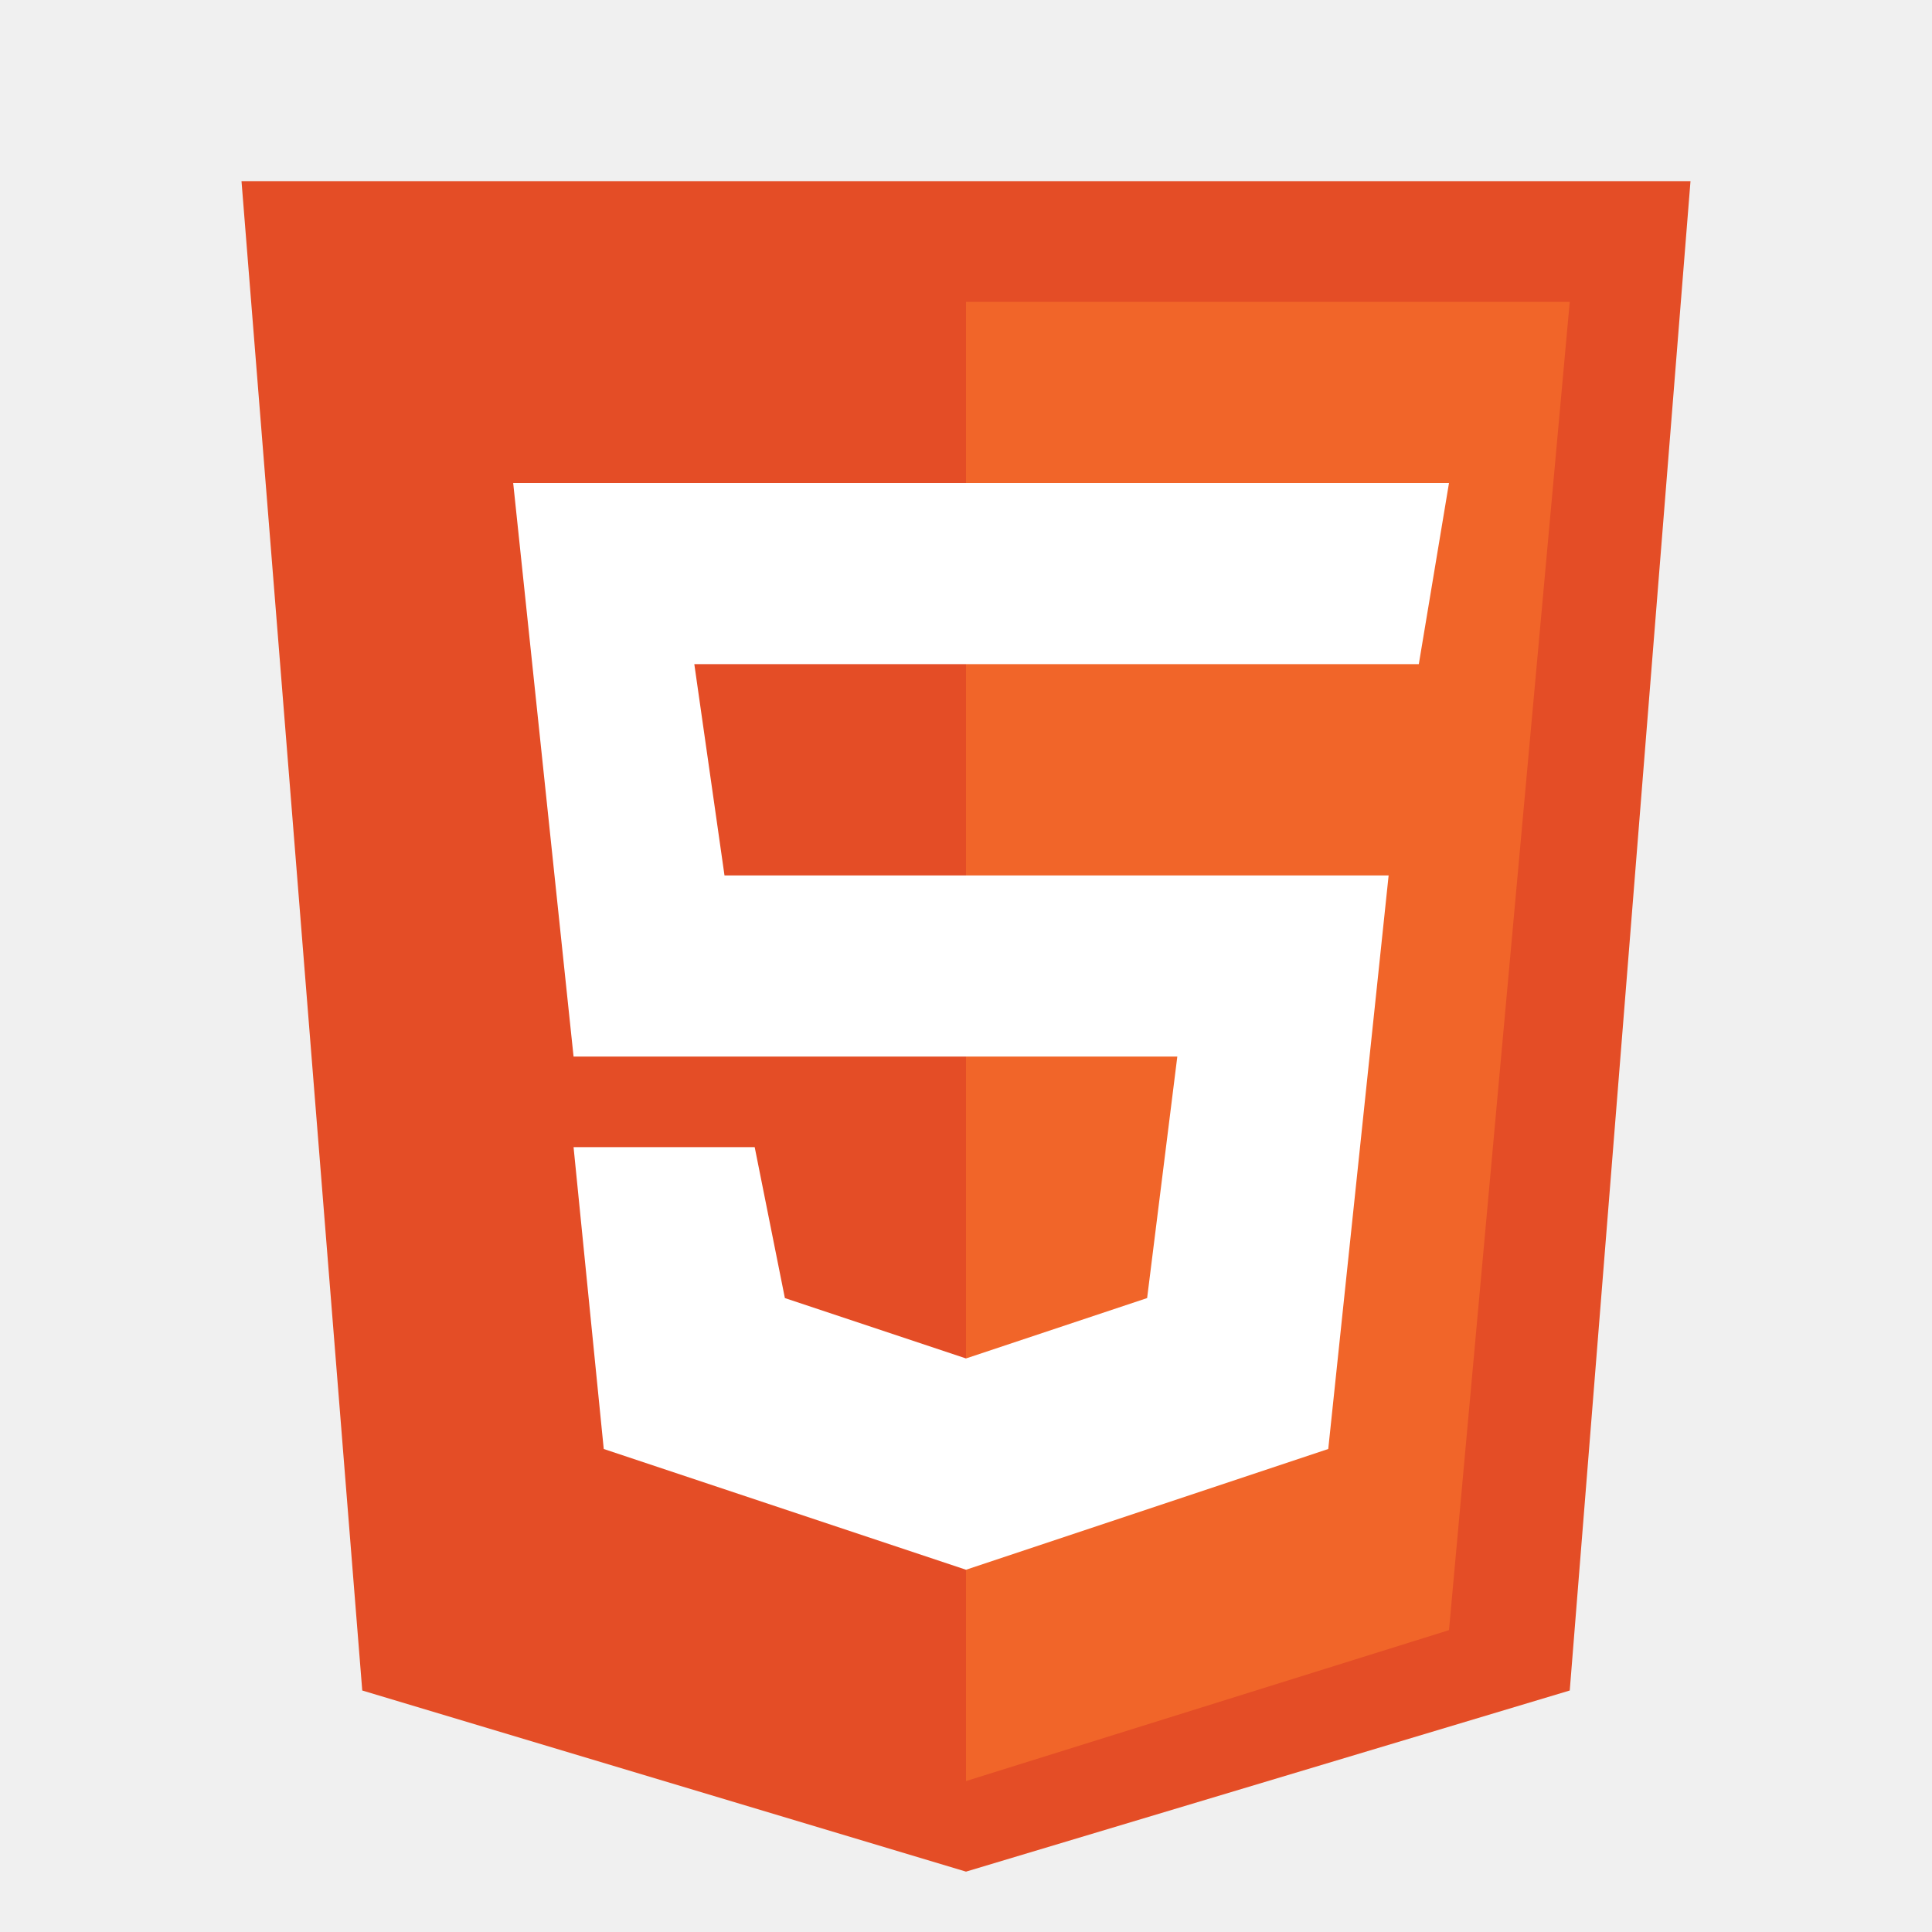
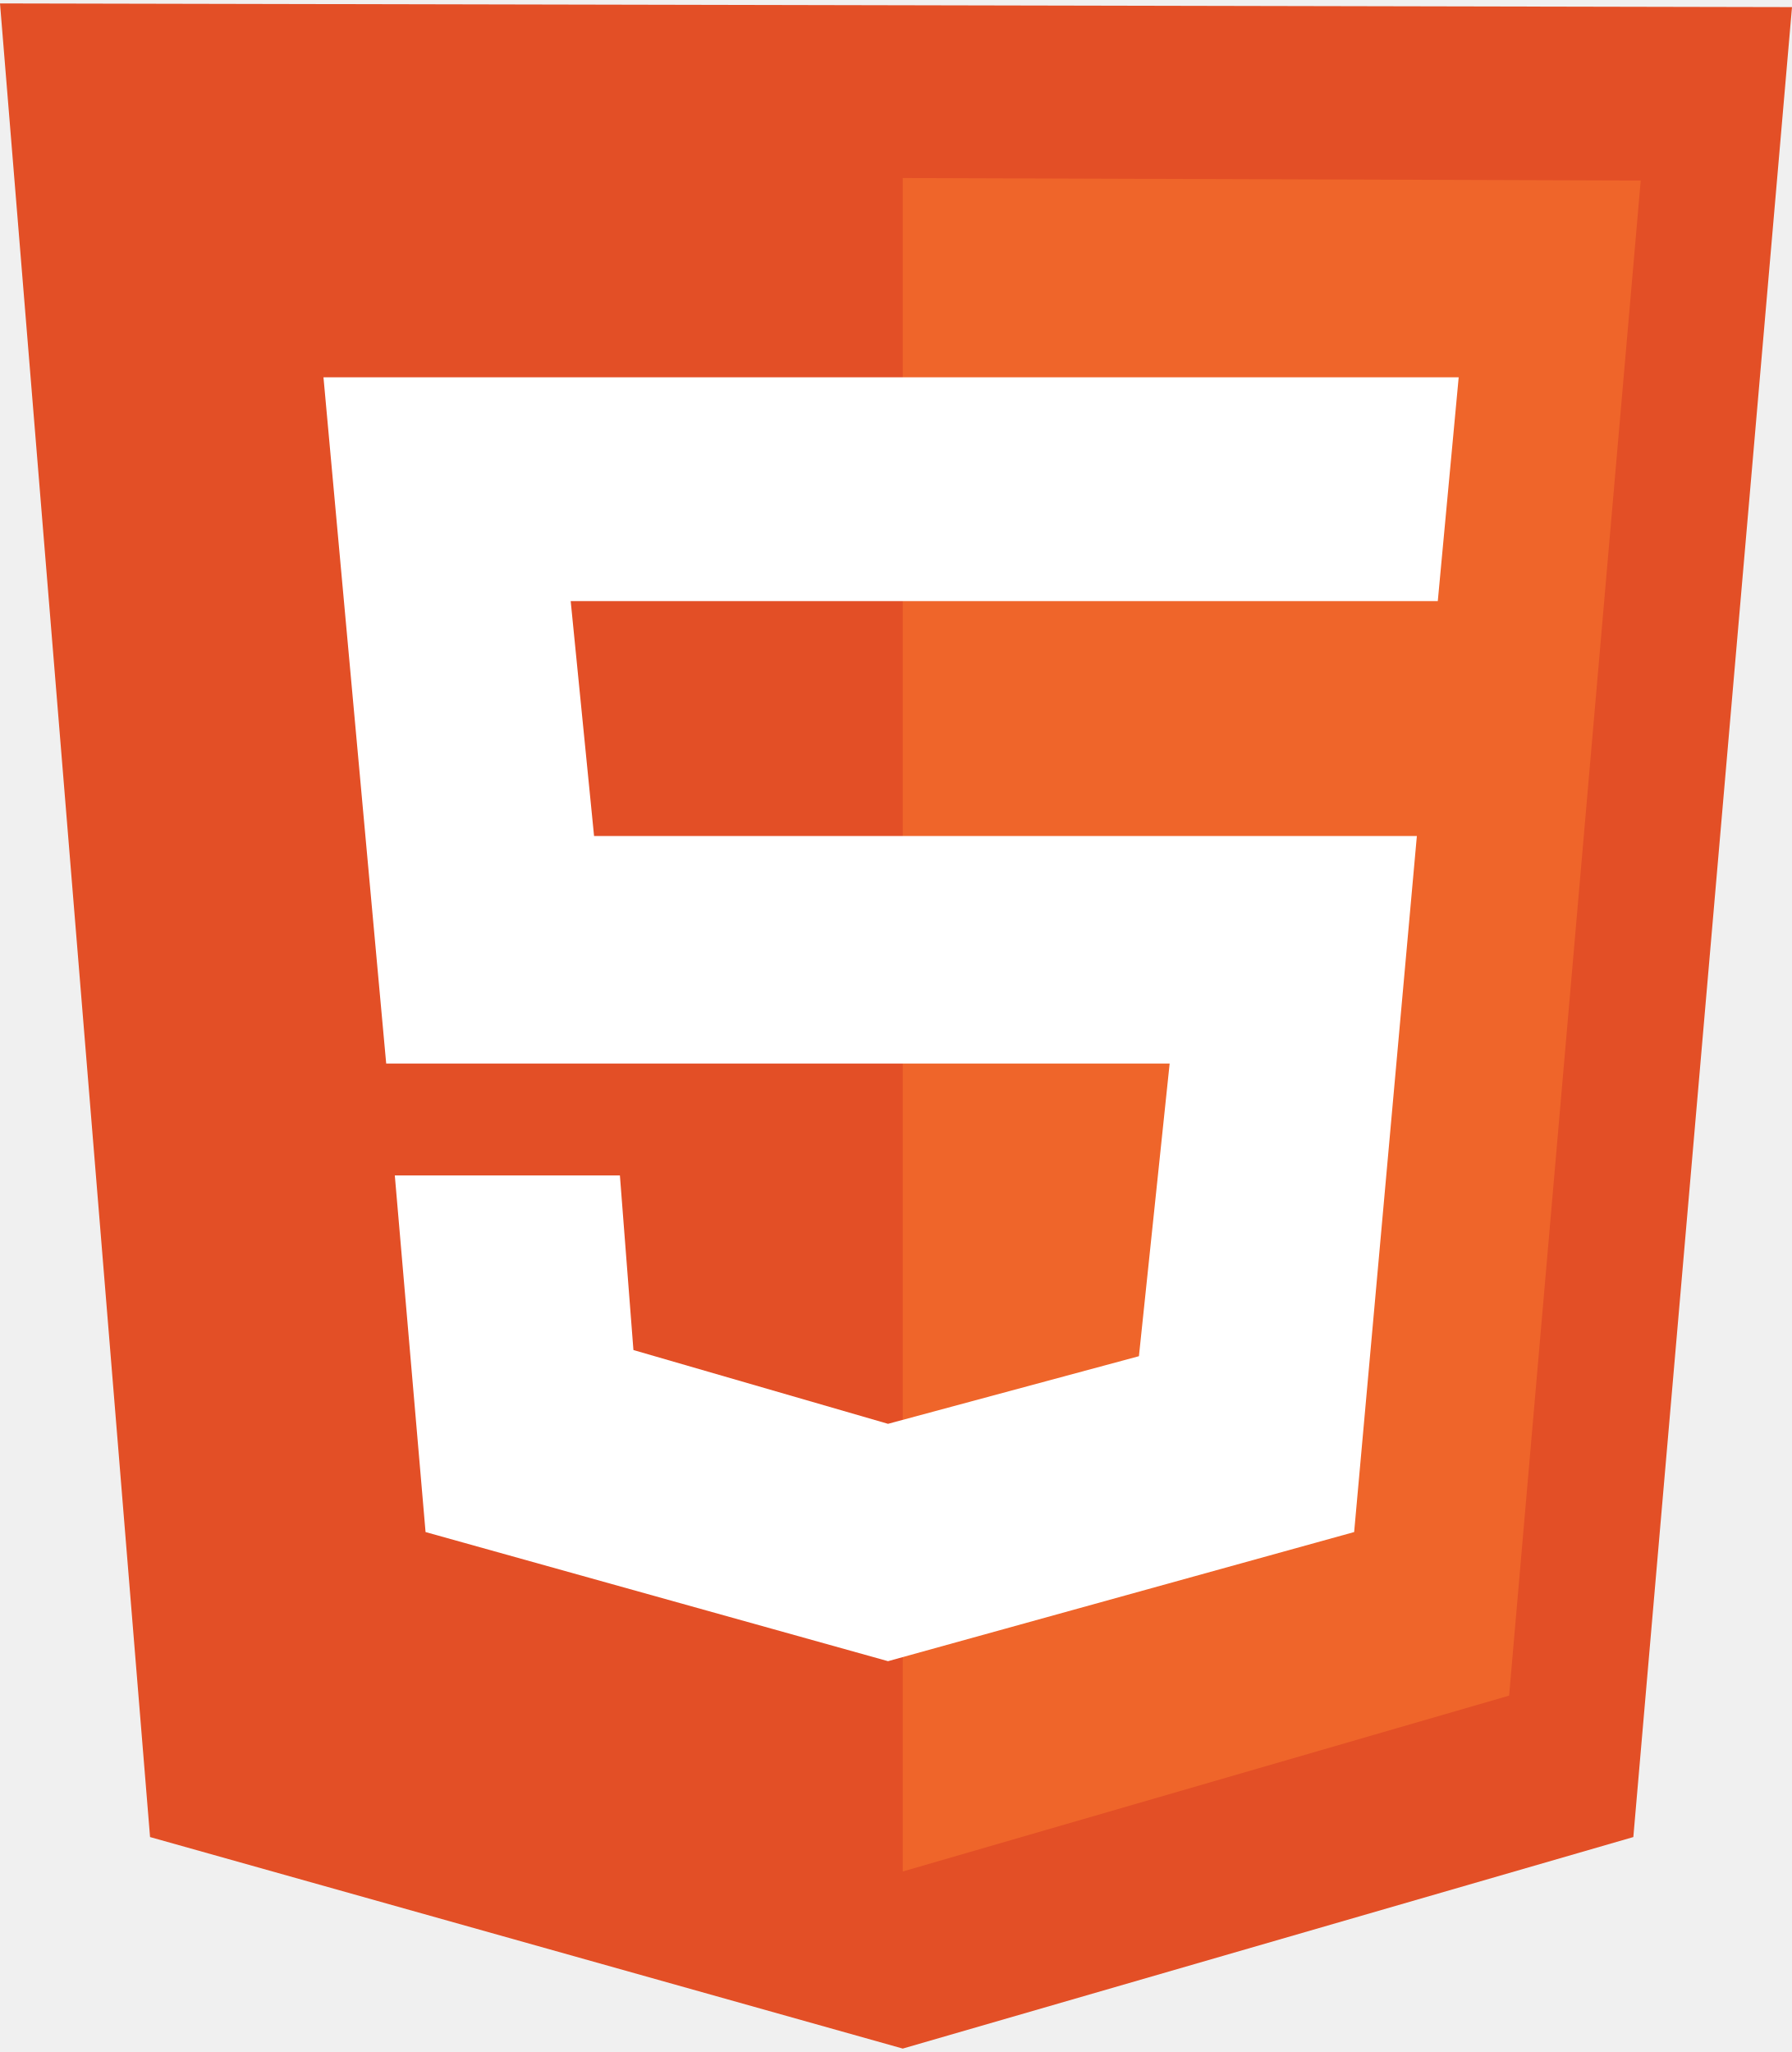
- <svg xmlns="http://www.w3.org/2000/svg" width="800px" height="800px" viewBox="0 0 32 32" fill="none">
-   <path d="M6 28L4 3H28L26 28L16 31L6 28Z" fill="#E44D26" />
-   <path d="M26 5H16V29.5L24 27L26 5Z" fill="#F16529" />
-   <path d="M9.5 17.5L8.5 8H24L23.5 11H11.5L12 14.5H23L22 24L16 26L10 24L9.5 19H12.5L13 21.5L16 22.5L19 21.5L19.5 17.5H9.5Z" fill="white" />
+ <svg xmlns="http://www.w3.org/2000/svg" fill="none" height="2500" width="2183" viewBox="0 0 124 141.532">
+   <path d="M10.383 126.894L0 0l124 .255-10.979 126.639-50.553 14.638z" fill="#e34f26" />
+   <path d="M62.468 129.277V12.085l51.064.17-9.106 104.851z" fill="#ef652a" />
+   <path d="M99.49 41.362l1.446-15.49H22.383l4.34 47.49h54.213L78.81 93.617l-17.362 4.68-17.617-5.106-.936-12.085H27.319l2.128 24.681 32 8.936 32.255-8.936 4.34-48.17H41.107L39.49 41.362z" fill="#fff" />
</svg>
